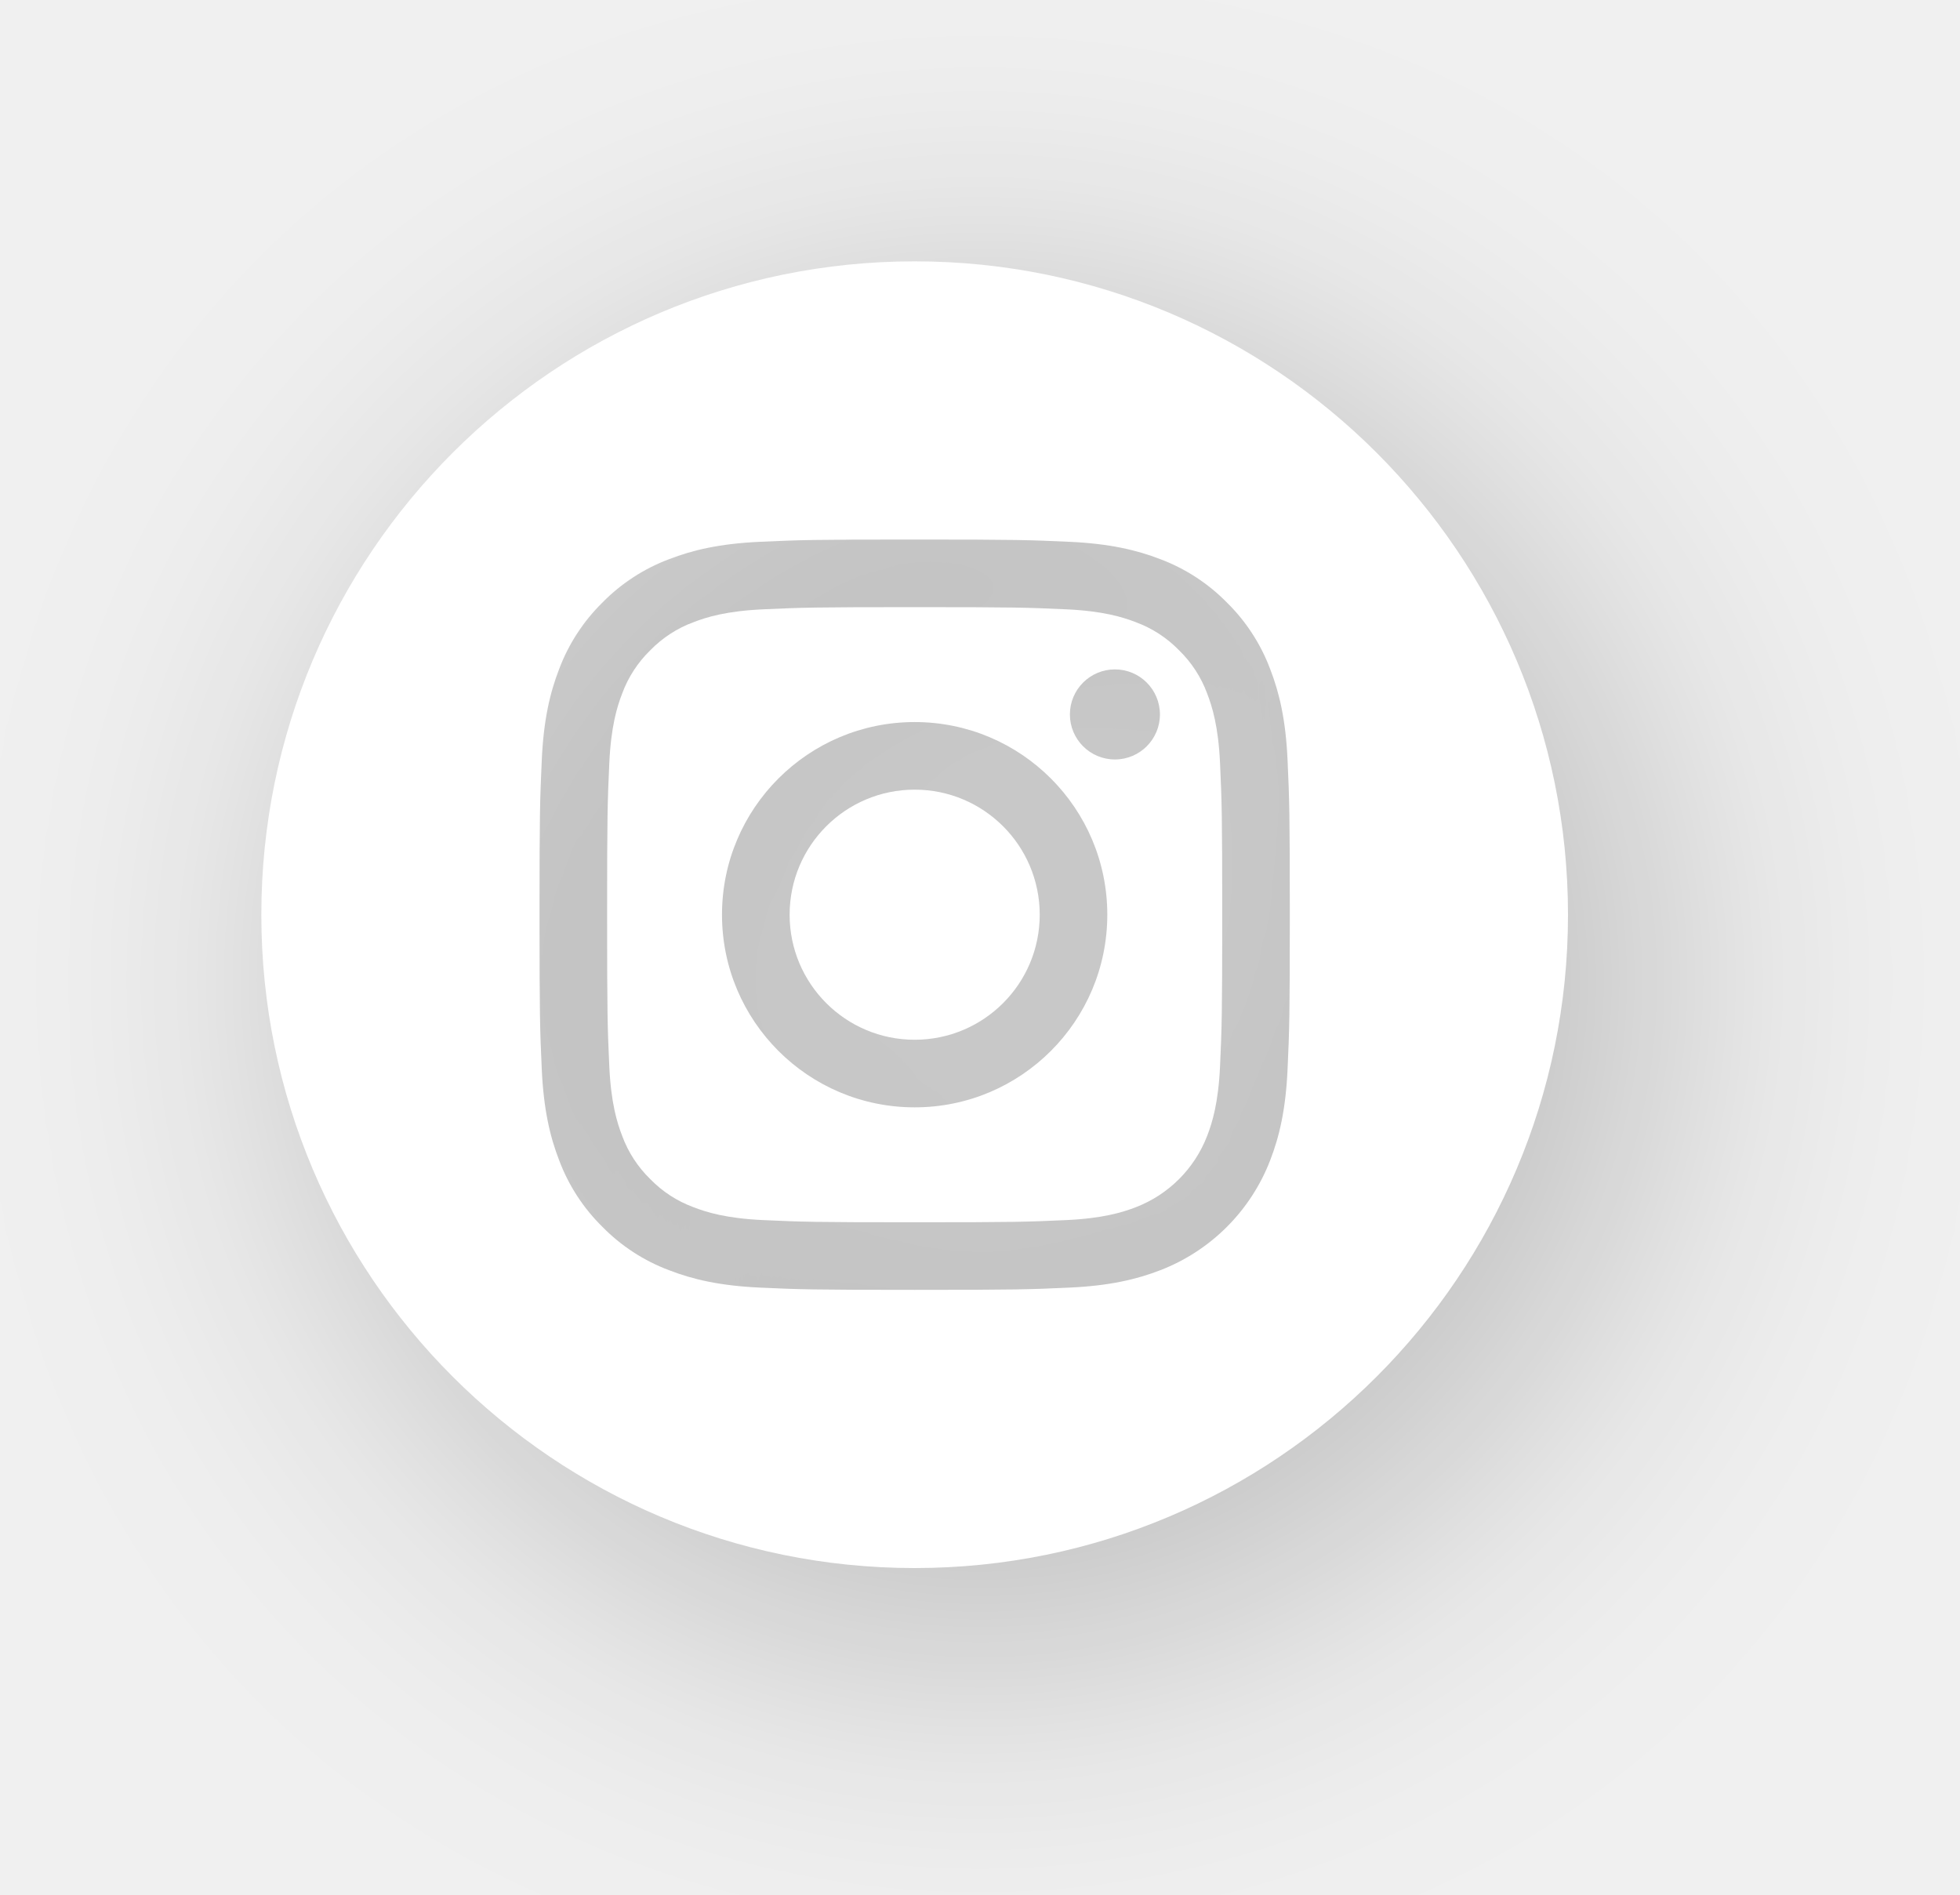
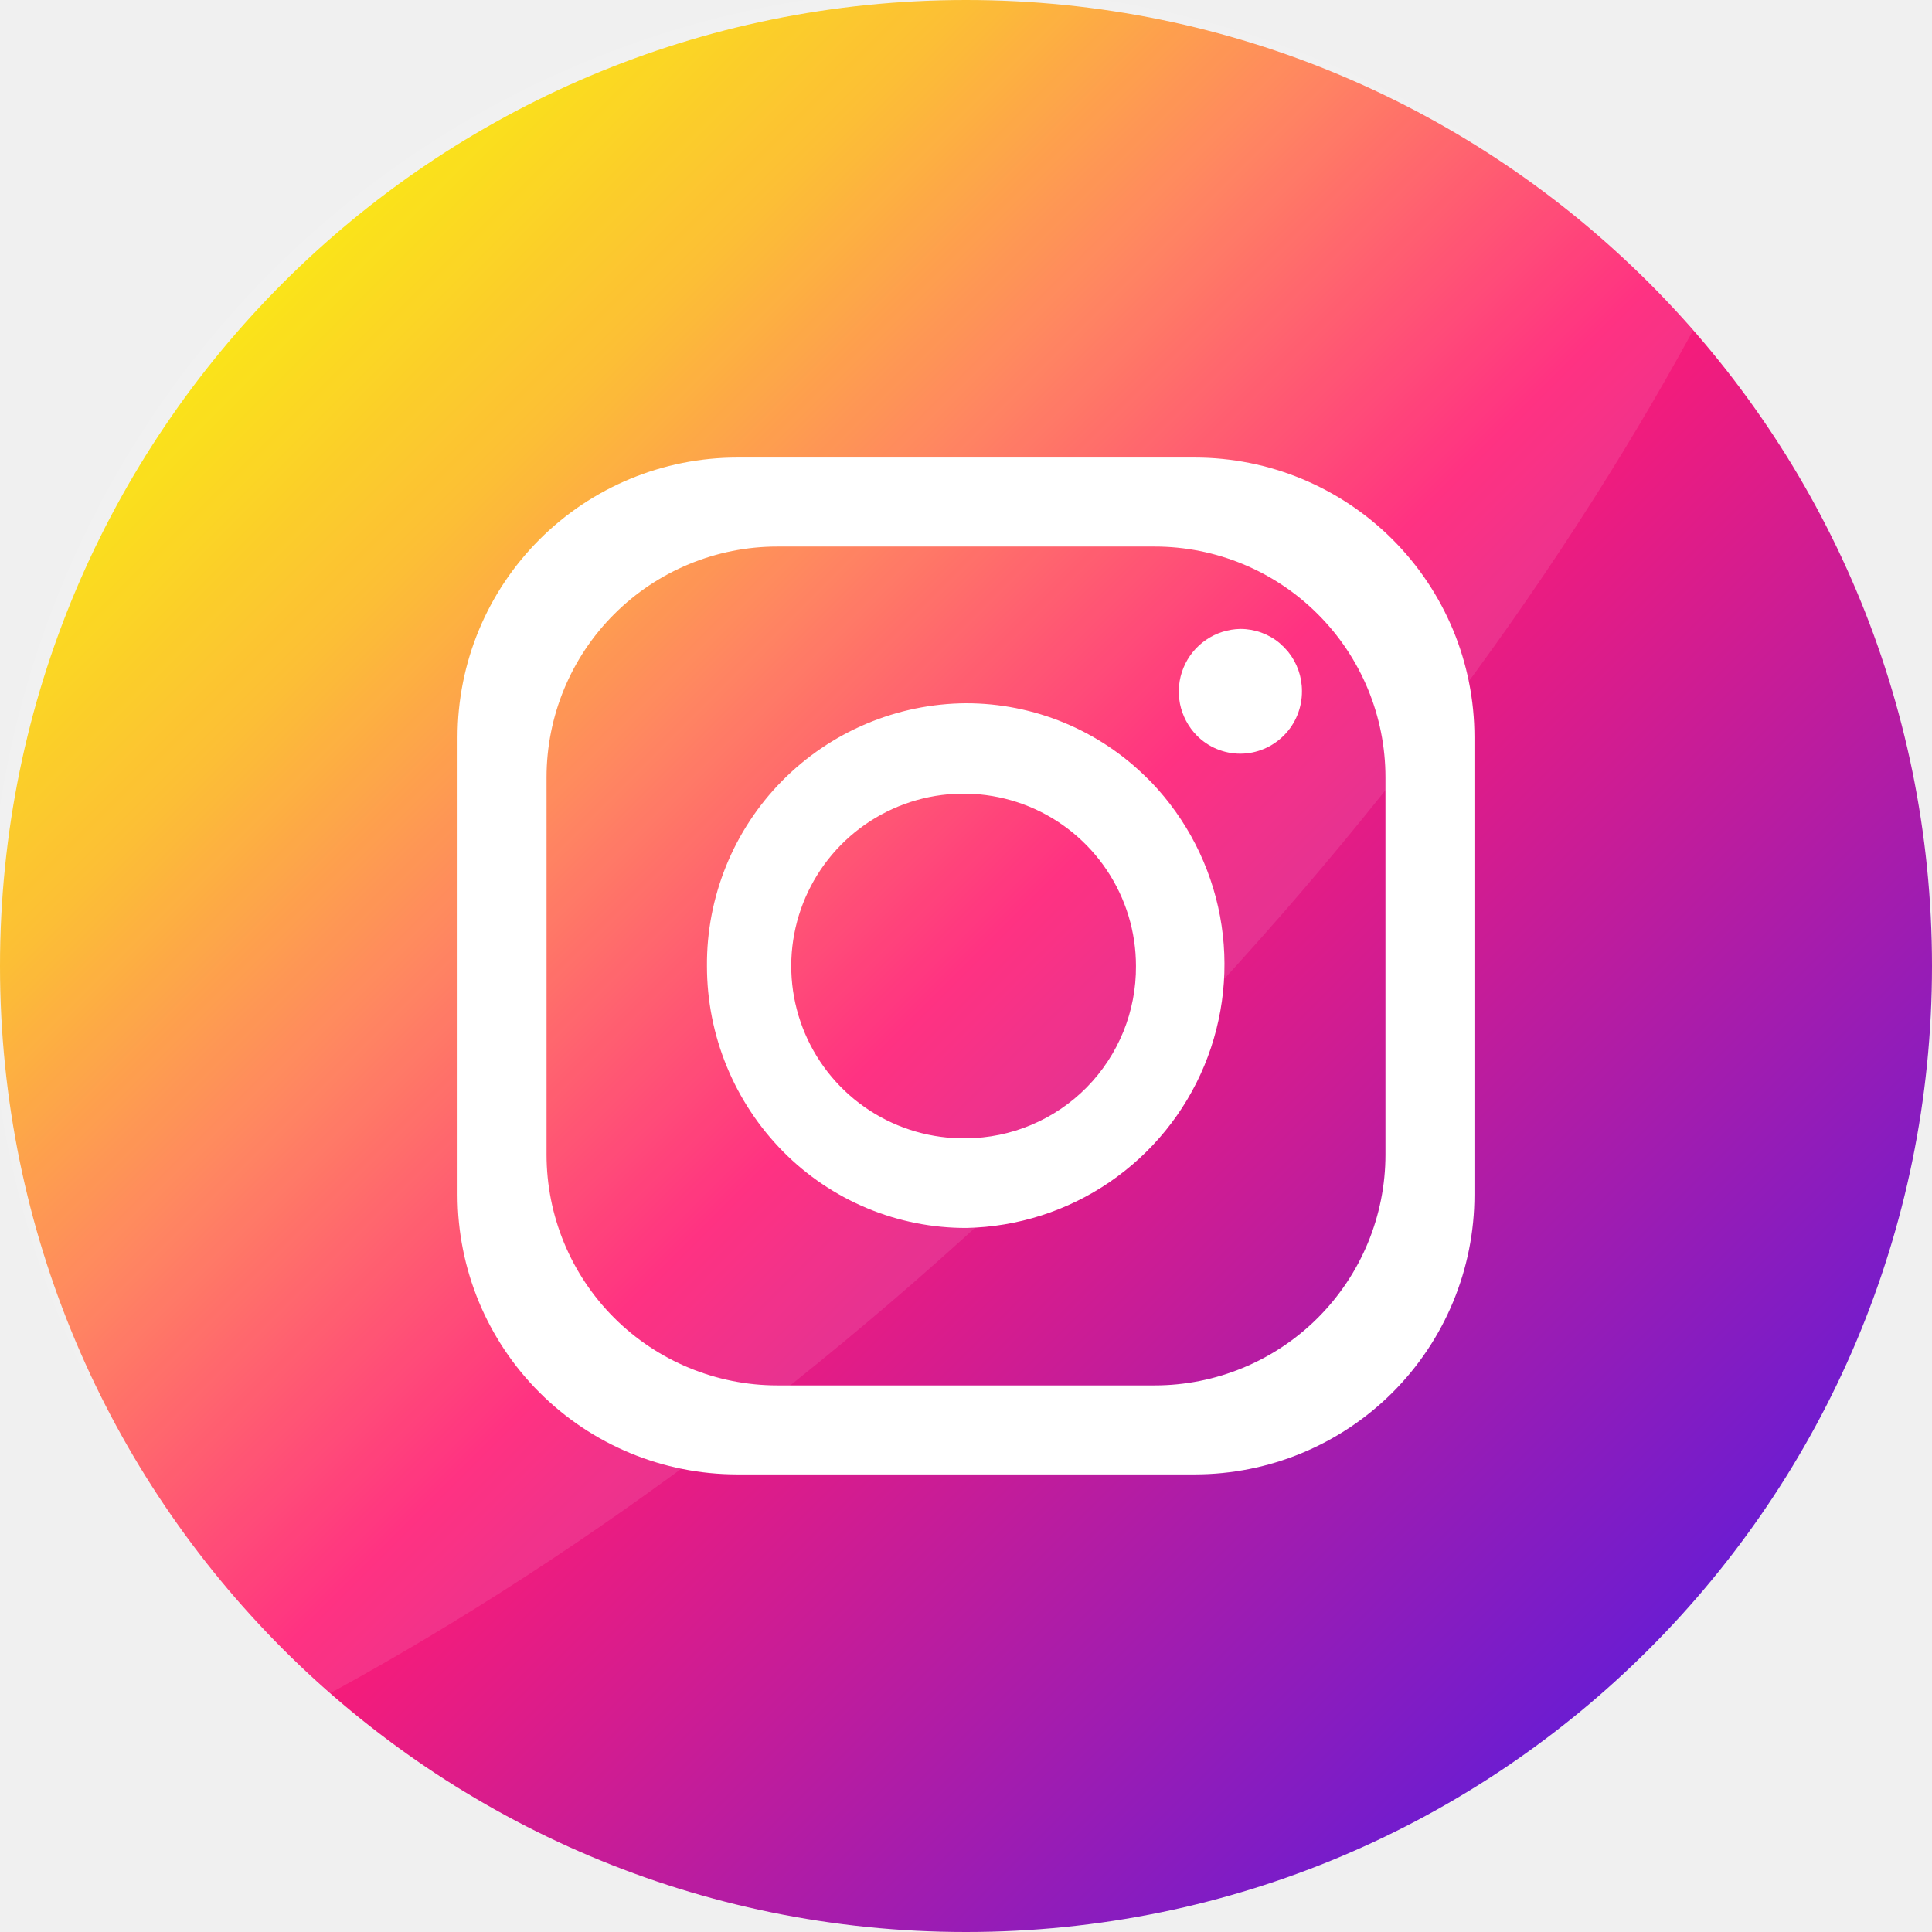
- <svg xmlns="http://www.w3.org/2000/svg" width="60" height="58" viewBox="0 0 60 58" fill="none">
-   <g filter="url(#filter0_d)">
-     <path d="M31.828 28C31.828 30.114 30.114 31.828 28 31.828C25.886 31.828 24.172 30.114 24.172 28C24.172 25.886 25.886 24.172 28 24.172C30.114 24.172 31.828 25.886 31.828 28Z" fill="white" />
-     <path d="M36.953 21.227C36.769 20.728 36.475 20.277 36.094 19.906C35.723 19.525 35.272 19.231 34.773 19.047C34.368 18.89 33.761 18.703 32.641 18.652C31.43 18.597 31.066 18.585 28 18.585C24.933 18.585 24.57 18.597 23.359 18.652C22.239 18.703 21.631 18.89 21.227 19.047C20.728 19.231 20.277 19.525 19.906 19.906C19.525 20.277 19.231 20.728 19.047 21.227C18.89 21.631 18.703 22.24 18.652 23.359C18.597 24.57 18.585 24.933 18.585 28C18.585 31.067 18.597 31.43 18.652 32.641C18.703 33.761 18.89 34.369 19.047 34.773C19.231 35.272 19.525 35.723 19.906 36.094C20.277 36.475 20.728 36.769 21.227 36.953C21.631 37.11 22.239 37.297 23.359 37.348C24.57 37.404 24.933 37.415 28 37.415C31.067 37.415 31.43 37.404 32.641 37.348C33.76 37.297 34.368 37.11 34.773 36.953C35.775 36.566 36.566 35.775 36.953 34.773C37.11 34.369 37.297 33.761 37.348 32.641C37.403 31.43 37.415 31.067 37.415 28C37.415 24.933 37.403 24.57 37.348 23.359C37.297 22.24 37.11 21.631 36.953 21.227ZM28 33.897C24.743 33.897 22.102 31.257 22.102 28C22.102 24.743 24.743 22.103 28 22.103C31.257 22.103 33.897 24.743 33.897 28C33.897 31.257 31.257 33.897 28 33.897ZM34.13 23.248C33.369 23.248 32.752 22.631 32.752 21.87C32.752 21.108 33.369 20.491 34.13 20.491C34.892 20.491 35.508 21.108 35.508 21.87C35.508 22.631 34.892 23.248 34.13 23.248Z" fill="white" />
-     <path d="M28 8C16.956 8 8 16.956 8 28C8 39.044 16.956 48 28 48C39.044 48 48 39.044 48 28C48 16.956 39.044 8 28 8ZM39.415 32.735C39.36 33.957 39.165 34.792 38.881 35.523C38.285 37.065 37.065 38.285 35.523 38.881C34.792 39.165 33.957 39.359 32.735 39.415C31.51 39.471 31.119 39.484 28 39.484C24.881 39.484 24.49 39.471 23.265 39.415C22.043 39.359 21.208 39.165 20.478 38.881C19.711 38.593 19.017 38.141 18.443 37.557C17.859 36.983 17.407 36.289 17.119 35.523C16.835 34.792 16.641 33.957 16.585 32.735C16.529 31.51 16.516 31.119 16.516 28C16.516 24.881 16.529 24.49 16.585 23.265C16.64 22.043 16.834 21.208 17.118 20.477C17.407 19.711 17.859 19.017 18.443 18.443C19.017 17.859 19.711 17.407 20.477 17.119C21.208 16.835 22.043 16.641 23.265 16.585C24.49 16.529 24.881 16.516 28 16.516C31.119 16.516 31.51 16.529 32.735 16.585C33.957 16.641 34.792 16.835 35.523 17.118C36.289 17.407 36.983 17.859 37.557 18.443C38.141 19.017 38.593 19.711 38.881 20.477C39.166 21.208 39.36 22.043 39.415 23.265C39.471 24.49 39.484 24.881 39.484 28C39.484 31.119 39.471 31.51 39.415 32.735Z" fill="white" />
+ <svg xmlns="http://www.w3.org/2000/svg" width="36" height="36" viewBox="0 0 36 36" fill="none">
+   <g clip-path="url(#clip0)">
+     <path d="M36 18C36 8.059 27.941 0 18 0C8.059 0 0 8.059 0 18C0 27.941 8.059 36 18 36C27.941 36 36 27.941 36 18Z" fill="url(#paint0_linear)" />
+     <path opacity="0.1" d="M31.547 6.158C28.923 10.975 25.212 15.944 20.575 20.581C15.937 25.219 10.968 28.923 6.158 31.547C5.856 31.285 5.563 31.012 5.279 30.728C3.561 29.067 2.191 27.081 1.249 24.886C0.306 22.69 -0.19 20.329 -0.21 17.94C-0.23 15.55 0.225 13.181 1.13 10.97C2.034 8.758 3.37 6.749 5.06 5.059C6.749 3.37 8.758 2.033 10.969 1.128C13.18 0.223 15.549 -0.234 17.938 -0.214C20.328 -0.194 22.689 0.301 24.885 1.243C27.081 2.185 29.067 3.555 30.728 5.272C31.012 5.556 31.285 5.851 31.547 6.158Z" fill="white" />
+     <path d="M22.263 8.526H13.737C12.355 8.526 11.03 9.075 10.053 10.052C9.075 11.029 8.526 12.354 8.526 13.736V22.263C8.526 23.645 9.075 24.97 10.053 25.947C11.03 26.924 12.355 27.473 13.737 27.473H22.263C23.645 27.473 24.97 26.924 25.948 25.947C26.925 24.97 27.474 23.645 27.474 22.263V13.736C27.474 12.354 26.925 11.029 25.948 10.052C24.97 9.075 23.645 8.526 22.263 8.526ZM25.816 21.514C25.816 22.655 25.363 23.749 24.556 24.556C23.75 25.362 22.655 25.815 21.515 25.815H14.485C13.345 25.815 12.251 25.362 11.444 24.556C10.637 23.749 10.184 22.655 10.184 21.514V14.485C10.184 13.344 10.637 12.25 11.444 11.444C12.251 10.637 13.345 10.184 14.485 10.184H21.515C22.655 10.184 23.75 10.637 24.556 11.444C25.363 12.25 25.816 13.344 25.816 14.485V21.514Z" fill="white" />
+     <path d="M21.456 14.579L21.411 14.534L21.373 14.497C20.477 13.604 19.264 13.103 18 13.104C17.362 13.108 16.73 13.238 16.142 13.487C15.554 13.735 15.021 14.097 14.572 14.552C14.124 15.006 13.77 15.545 13.53 16.136C13.29 16.728 13.168 17.361 13.173 18C13.172 19.295 13.683 20.539 14.594 21.46C15.041 21.912 15.573 22.27 16.159 22.514C16.745 22.758 17.374 22.883 18.009 22.881C18.962 22.861 19.889 22.564 20.675 22.027C21.462 21.489 22.076 20.735 22.441 19.855C22.806 18.974 22.908 18.007 22.733 17.07C22.558 16.134 22.114 15.268 21.456 14.579ZM18 21.211C17.363 21.22 16.738 21.039 16.204 20.692C15.67 20.345 15.251 19.846 15.001 19.26C14.751 18.674 14.681 18.027 14.8 17.401C14.919 16.775 15.221 16.199 15.668 15.745C16.116 15.291 16.688 14.981 17.312 14.853C17.936 14.726 18.584 14.787 19.174 15.028C19.763 15.27 20.267 15.682 20.622 16.211C20.977 16.74 21.167 17.362 21.167 18C21.17 18.418 21.09 18.834 20.933 19.222C20.775 19.61 20.543 19.963 20.249 20.262C19.955 20.56 19.605 20.797 19.219 20.96C18.833 21.123 18.419 21.208 18 21.211Z" fill="white" />
+     <path d="M24.26 12.879C24.261 13.031 24.232 13.182 24.175 13.323C24.118 13.464 24.034 13.592 23.927 13.7C23.82 13.808 23.694 13.895 23.553 13.954C23.413 14.013 23.263 14.044 23.111 14.044C22.96 14.044 22.811 14.014 22.672 13.956C22.533 13.898 22.407 13.813 22.301 13.706C22.141 13.543 22.032 13.337 21.987 13.113C21.943 12.888 21.965 12.656 22.052 12.444C22.138 12.233 22.285 12.051 22.474 11.922C22.663 11.793 22.885 11.723 23.113 11.719C23.381 11.719 23.64 11.813 23.845 11.984L23.869 12.008C23.907 12.039 23.942 12.074 23.973 12.112L23.999 12.14C24.169 12.349 24.261 12.61 24.26 12.879Z" fill="white" />
  </g>
  <defs>
-     <filter id="filter0_d" x="0" y="0" width="60" height="60" filterUnits="userSpaceOnUse" color-interpolation-filters="sRGB">
-       <feFlood flood-opacity="0" result="BackgroundImageFix" />
-       <feColorMatrix in="SourceAlpha" type="matrix" values="0 0 0 0 0 0 0 0 0 0 0 0 0 0 0 0 0 0 127 0" />
-       <feOffset dx="2" dy="2" />
-       <feGaussianBlur stdDeviation="5" />
-       <feColorMatrix type="matrix" values="0 0 0 0 0 0 0 0 0 0 0 0 0 0 0 0 0 0 0.25 0" />
-       <feBlend mode="normal" in2="BackgroundImageFix" result="effect1_dropShadow" />
-       <feBlend mode="normal" in="SourceGraphic" in2="effect1_dropShadow" result="shape" />
-     </filter>
+     <linearGradient id="paint0_linear" x1="5.272" y1="5.272" x2="30.728" y2="30.728" gradientUnits="userSpaceOnUse">
+       <stop stop-color="#FAE100" />
+       <stop offset="0.15" stop-color="#FCB720" />
+       <stop offset="0.3" stop-color="#FF7950" />
+       <stop offset="0.5" stop-color="#FF1C74" />
+       <stop offset="1" stop-color="#6C1CD1" />
+     </linearGradient>
+     <clipPath id="clip0">
+       <rect width="36" height="36" fill="white" />
+     </clipPath>
  </defs>
</svg>
